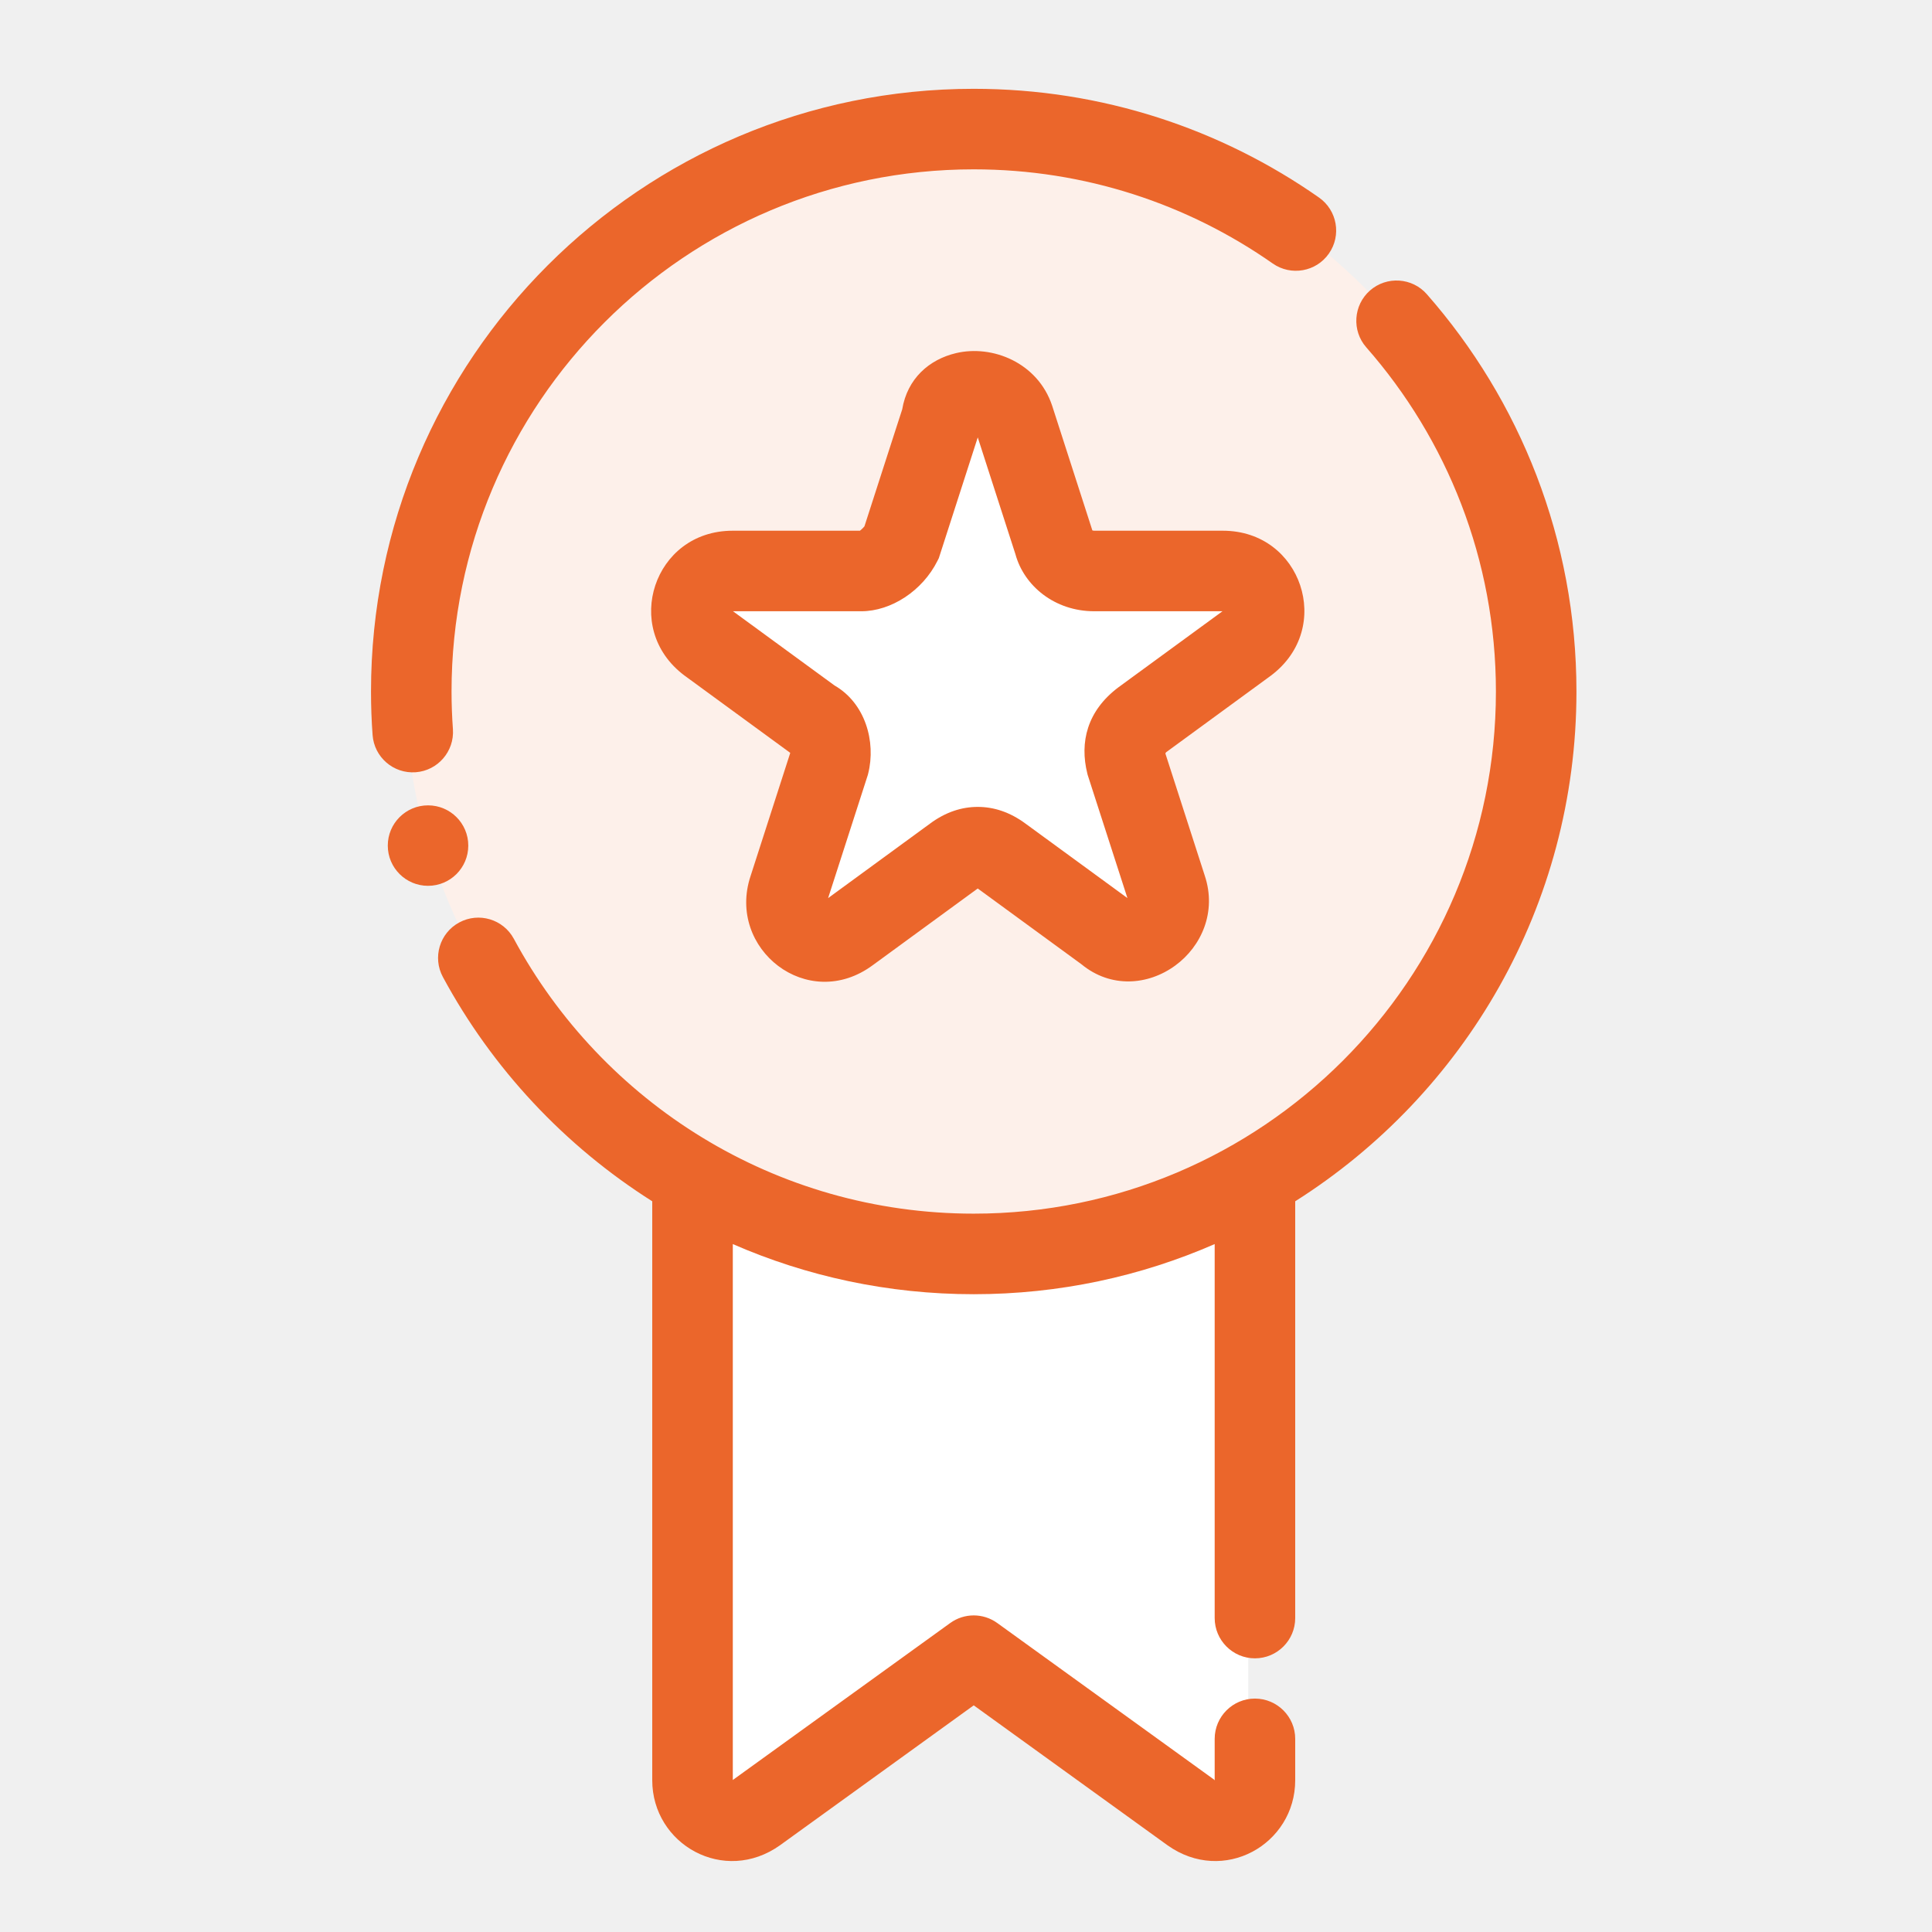
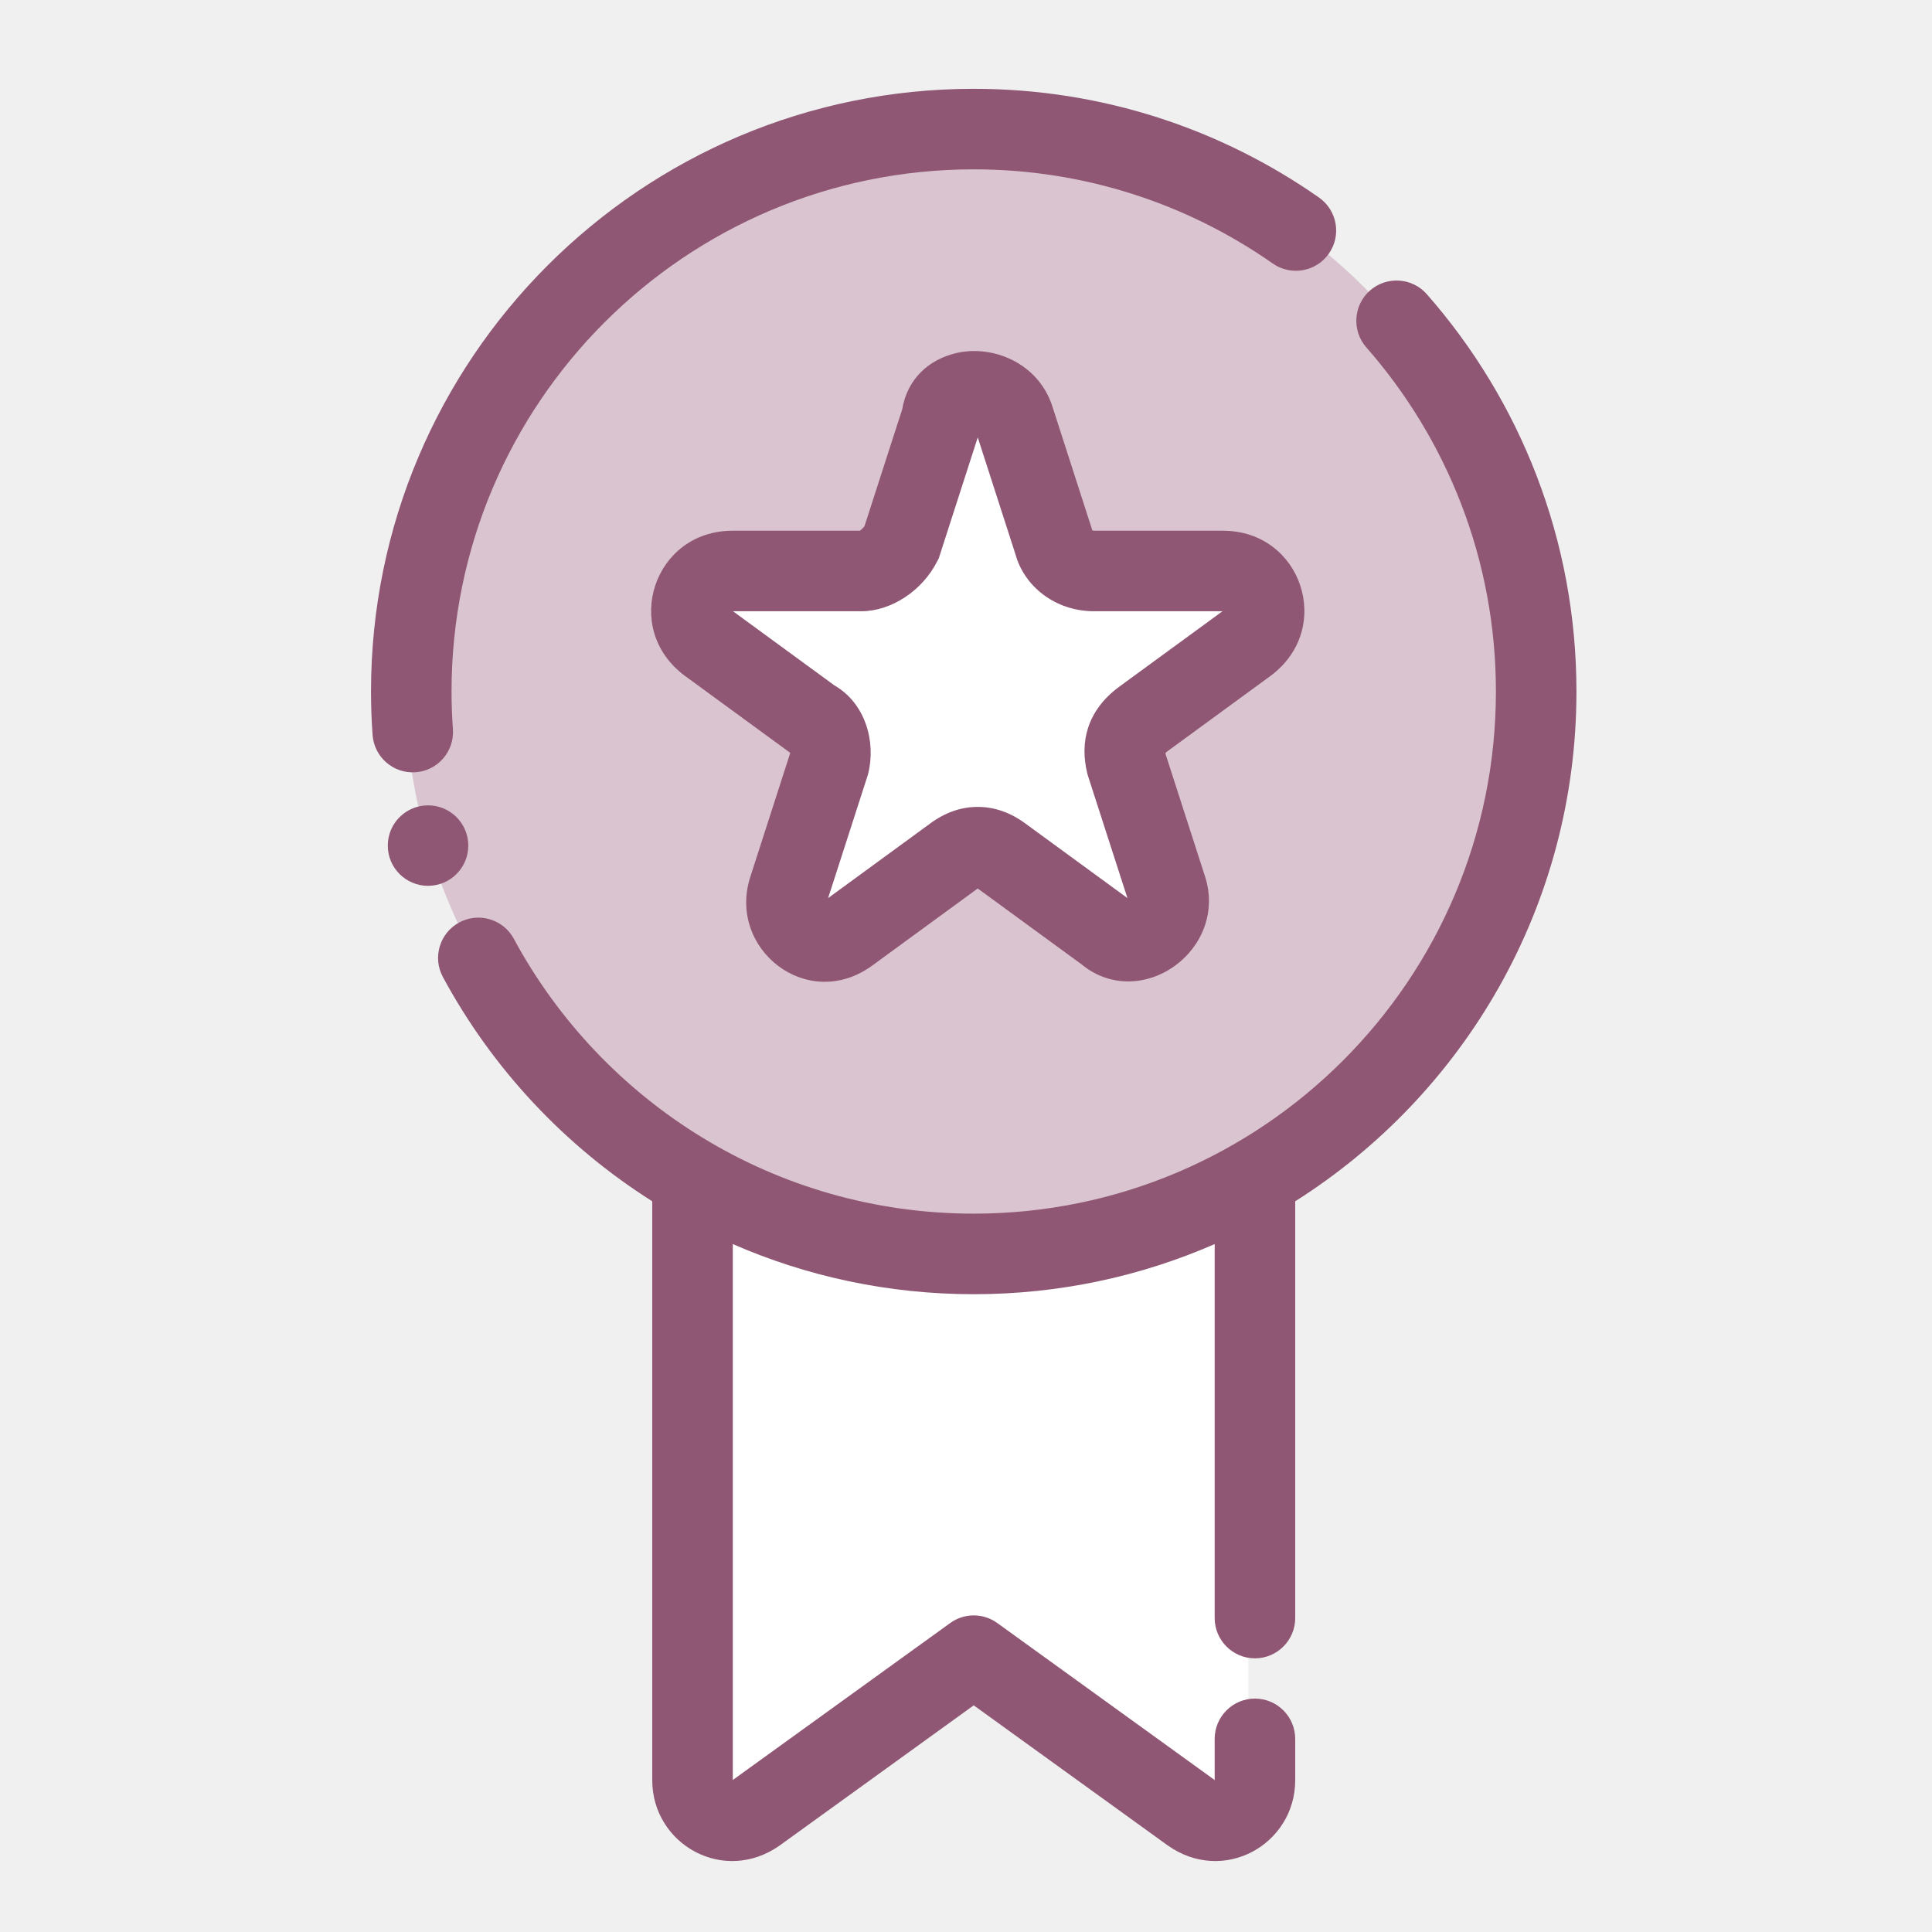
<svg xmlns="http://www.w3.org/2000/svg" width="60" height="60" viewBox="0 0 60 60" fill="none">
  <path d="M38.767 31.746V55.072C38.767 56.069 37.645 56.693 36.772 56.069L30.039 51.206L23.306 56.069C22.433 56.693 21.311 56.069 21.311 55.072V31.746H38.767Z" fill="white" />
-   <path d="M30.039 38.737C39.68 38.737 47.495 30.922 47.495 21.281C47.495 11.64 39.68 3.825 30.039 3.825C20.398 3.825 12.583 11.64 12.583 21.281C12.583 30.922 20.398 38.737 30.039 38.737Z" fill="#FDF0EA" />
+   <path d="M30.039 38.737C39.68 38.737 47.495 30.922 47.495 21.281C47.495 11.64 39.68 3.825 30.039 3.825C20.398 3.825 12.583 11.64 12.583 21.281C12.583 30.922 20.398 38.737 30.039 38.737Z" fill="#dac4d0" />
  <path d="M31.286 12.803L32.533 16.668C32.658 17.166 33.157 17.541 33.78 17.541H37.77C39.017 17.541 39.516 19.037 38.518 19.785L35.276 22.154C34.778 22.528 34.653 23.027 34.777 23.526L36.024 27.391C36.398 28.513 35.027 29.511 34.154 28.762L30.912 26.393C30.413 26.019 29.915 26.019 29.416 26.393L26.174 28.762C25.177 29.511 23.93 28.513 24.304 27.391L25.551 23.526C25.675 23.027 25.551 22.404 25.052 22.154L21.81 19.785C20.812 19.037 21.311 17.541 22.558 17.541H26.548C27.047 17.541 27.546 17.166 27.795 16.668L29.042 12.803C29.166 11.68 30.912 11.68 31.286 12.803Z" fill="white" />
-   <path d="M13.293 27.51C13.984 27.51 14.543 26.951 14.543 26.261C14.543 25.57 13.984 25.011 13.293 25.011C12.603 25.011 12.043 25.57 12.043 26.261C12.043 26.951 12.603 27.51 13.293 27.51Z" fill="#EB662B" />
-   <path fill-rule="evenodd" clip-rule="evenodd" d="M20.256 37.307C17.535 35.586 15.288 33.185 13.754 30.341C13.427 29.735 13.654 28.976 14.262 28.648C14.87 28.32 15.629 28.547 15.957 29.154C18.697 34.236 24.067 37.691 30.24 37.691C39.191 37.691 46.457 30.425 46.457 21.476C46.457 17.382 44.937 13.642 42.431 10.787C41.976 10.269 42.029 9.477 42.546 9.022C43.065 8.567 43.857 8.618 44.312 9.137C47.204 12.432 48.958 16.751 48.958 21.476C48.958 28.137 45.47 33.989 40.224 37.307V50.25C40.224 50.94 39.663 51.501 38.973 51.501C38.283 51.501 37.723 50.94 37.723 50.25V38.636C35.431 39.637 32.9 40.193 30.24 40.193C27.58 40.193 25.049 39.637 22.758 38.636V55.286C22.758 55.279 22.77 55.269 22.776 55.266L29.509 50.405C29.945 50.089 30.535 50.089 30.972 50.405C30.972 50.405 37.71 55.271 37.704 55.267C37.715 55.275 37.723 55.299 37.723 55.286V54.002C37.723 53.312 38.283 52.751 38.973 52.751C39.663 52.751 40.224 53.312 40.224 54.002V55.286C40.224 57.28 37.994 58.548 36.251 57.302L36.246 57.298L30.24 52.961L24.235 57.298L24.23 57.302C22.486 58.548 20.256 57.28 20.256 55.286V37.307ZM14.066 22.647C14.114 23.335 13.595 23.934 12.908 23.983C12.219 24.033 11.62 23.514 11.571 22.825C11.538 22.38 11.522 21.93 11.522 21.476C11.522 11.144 19.91 2.758 30.24 2.758C34.227 2.758 37.925 4.007 40.963 6.135C41.528 6.531 41.666 7.311 41.269 7.876C40.873 8.442 40.093 8.579 39.527 8.184C36.896 6.341 33.693 5.259 30.24 5.259C21.289 5.259 14.023 12.525 14.023 21.476C14.023 21.87 14.038 22.26 14.066 22.647ZM26.707 16.482C26.728 16.464 26.798 16.406 26.846 16.346C26.846 16.346 28.019 12.707 28.019 12.713C28.179 11.756 28.856 11.164 29.689 10.967C30.813 10.699 32.229 11.257 32.676 12.601L33.924 16.472C33.942 16.477 33.966 16.482 33.983 16.482H37.975C39.216 16.482 40.069 17.248 40.379 18.179C40.689 19.109 40.466 20.234 39.468 20.983C39.468 20.983 36.228 23.35 36.221 23.357C36.206 23.37 36.194 23.385 36.193 23.404C36.193 23.404 37.419 27.205 37.415 27.194C37.791 28.32 37.312 29.392 36.498 29.986C35.657 30.601 34.497 30.697 33.587 29.947L30.369 27.596L30.365 27.592C30.364 27.594 30.361 27.595 30.36 27.596L27.112 29.969C25.089 31.473 22.556 29.467 23.31 27.205C23.31 27.205 24.538 23.399 24.538 23.394C24.54 23.389 24.54 23.384 24.54 23.379L21.262 20.983L21.256 20.979C20.263 20.234 20.041 19.109 20.351 18.179C20.662 17.248 21.513 16.482 22.754 16.482H26.707ZM22.764 18.983C22.949 19.119 25.922 21.291 25.917 21.288C26.868 21.835 27.211 23.028 26.962 24.024L26.952 24.064L25.718 27.891C26.239 27.51 28.876 25.583 28.876 25.583C29.368 25.216 29.871 25.059 30.365 25.059C30.858 25.059 31.361 25.216 31.855 25.583L35.013 27.89L33.778 24.064L33.768 24.024C33.526 23.053 33.758 22.077 34.736 21.343C34.736 21.343 37.689 19.186 37.965 18.983H33.983C32.748 18.983 31.801 18.189 31.535 17.211L30.365 13.584L29.156 17.334L29.113 17.419C28.648 18.348 27.676 18.983 26.747 18.983H22.764Z" fill="#EB662B" />
+   <path d="M13.293 27.51C13.984 27.51 14.543 26.951 14.543 26.261C14.543 25.57 13.984 25.011 13.293 25.011C12.603 25.011 12.043 25.57 12.043 26.261C12.043 26.951 12.603 27.51 13.293 27.51Z" fill="#8f5774" />
+   <path fill-rule="evenodd" clip-rule="evenodd" d="M20.256 37.307C17.535 35.586 15.288 33.185 13.754 30.341C13.427 29.735 13.654 28.976 14.262 28.648C14.87 28.32 15.629 28.547 15.957 29.154C18.697 34.236 24.067 37.691 30.24 37.691C39.191 37.691 46.457 30.425 46.457 21.476C46.457 17.382 44.937 13.642 42.431 10.787C41.976 10.269 42.029 9.477 42.546 9.022C43.065 8.567 43.857 8.618 44.312 9.137C47.204 12.432 48.958 16.751 48.958 21.476C48.958 28.137 45.47 33.989 40.224 37.307V50.25C40.224 50.94 39.663 51.501 38.973 51.501C38.283 51.501 37.723 50.94 37.723 50.25V38.636C35.431 39.637 32.9 40.193 30.24 40.193C27.58 40.193 25.049 39.637 22.758 38.636V55.286C22.758 55.279 22.77 55.269 22.776 55.266L29.509 50.405C29.945 50.089 30.535 50.089 30.972 50.405C30.972 50.405 37.71 55.271 37.704 55.267C37.715 55.275 37.723 55.299 37.723 55.286V54.002C37.723 53.312 38.283 52.751 38.973 52.751C39.663 52.751 40.224 53.312 40.224 54.002V55.286C40.224 57.28 37.994 58.548 36.251 57.302L36.246 57.298L30.24 52.961L24.235 57.298L24.23 57.302C22.486 58.548 20.256 57.28 20.256 55.286V37.307ZM14.066 22.647C14.114 23.335 13.595 23.934 12.908 23.983C12.219 24.033 11.62 23.514 11.571 22.825C11.538 22.38 11.522 21.93 11.522 21.476C11.522 11.144 19.91 2.758 30.24 2.758C34.227 2.758 37.925 4.007 40.963 6.135C41.528 6.531 41.666 7.311 41.269 7.876C40.873 8.442 40.093 8.579 39.527 8.184C36.896 6.341 33.693 5.259 30.24 5.259C21.289 5.259 14.023 12.525 14.023 21.476C14.023 21.87 14.038 22.26 14.066 22.647ZM26.707 16.482C26.728 16.464 26.798 16.406 26.846 16.346C26.846 16.346 28.019 12.707 28.019 12.713C28.179 11.756 28.856 11.164 29.689 10.967C30.813 10.699 32.229 11.257 32.676 12.601L33.924 16.472C33.942 16.477 33.966 16.482 33.983 16.482H37.975C39.216 16.482 40.069 17.248 40.379 18.179C40.689 19.109 40.466 20.234 39.468 20.983C39.468 20.983 36.228 23.35 36.221 23.357C36.206 23.37 36.194 23.385 36.193 23.404C36.193 23.404 37.419 27.205 37.415 27.194C37.791 28.32 37.312 29.392 36.498 29.986C35.657 30.601 34.497 30.697 33.587 29.947L30.369 27.596L30.365 27.592C30.364 27.594 30.361 27.595 30.36 27.596L27.112 29.969C25.089 31.473 22.556 29.467 23.31 27.205C23.31 27.205 24.538 23.399 24.538 23.394C24.54 23.389 24.54 23.384 24.54 23.379L21.262 20.983L21.256 20.979C20.263 20.234 20.041 19.109 20.351 18.179C20.662 17.248 21.513 16.482 22.754 16.482H26.707ZM22.764 18.983C22.949 19.119 25.922 21.291 25.917 21.288C26.868 21.835 27.211 23.028 26.962 24.024L26.952 24.064L25.718 27.891C26.239 27.51 28.876 25.583 28.876 25.583C29.368 25.216 29.871 25.059 30.365 25.059C30.858 25.059 31.361 25.216 31.855 25.583L35.013 27.89L33.778 24.064L33.768 24.024C33.526 23.053 33.758 22.077 34.736 21.343C34.736 21.343 37.689 19.186 37.965 18.983H33.983C32.748 18.983 31.801 18.189 31.535 17.211L30.365 13.584L29.156 17.334L29.113 17.419C28.648 18.348 27.676 18.983 26.747 18.983H22.764Z" fill="#8f5774" />
</svg>
